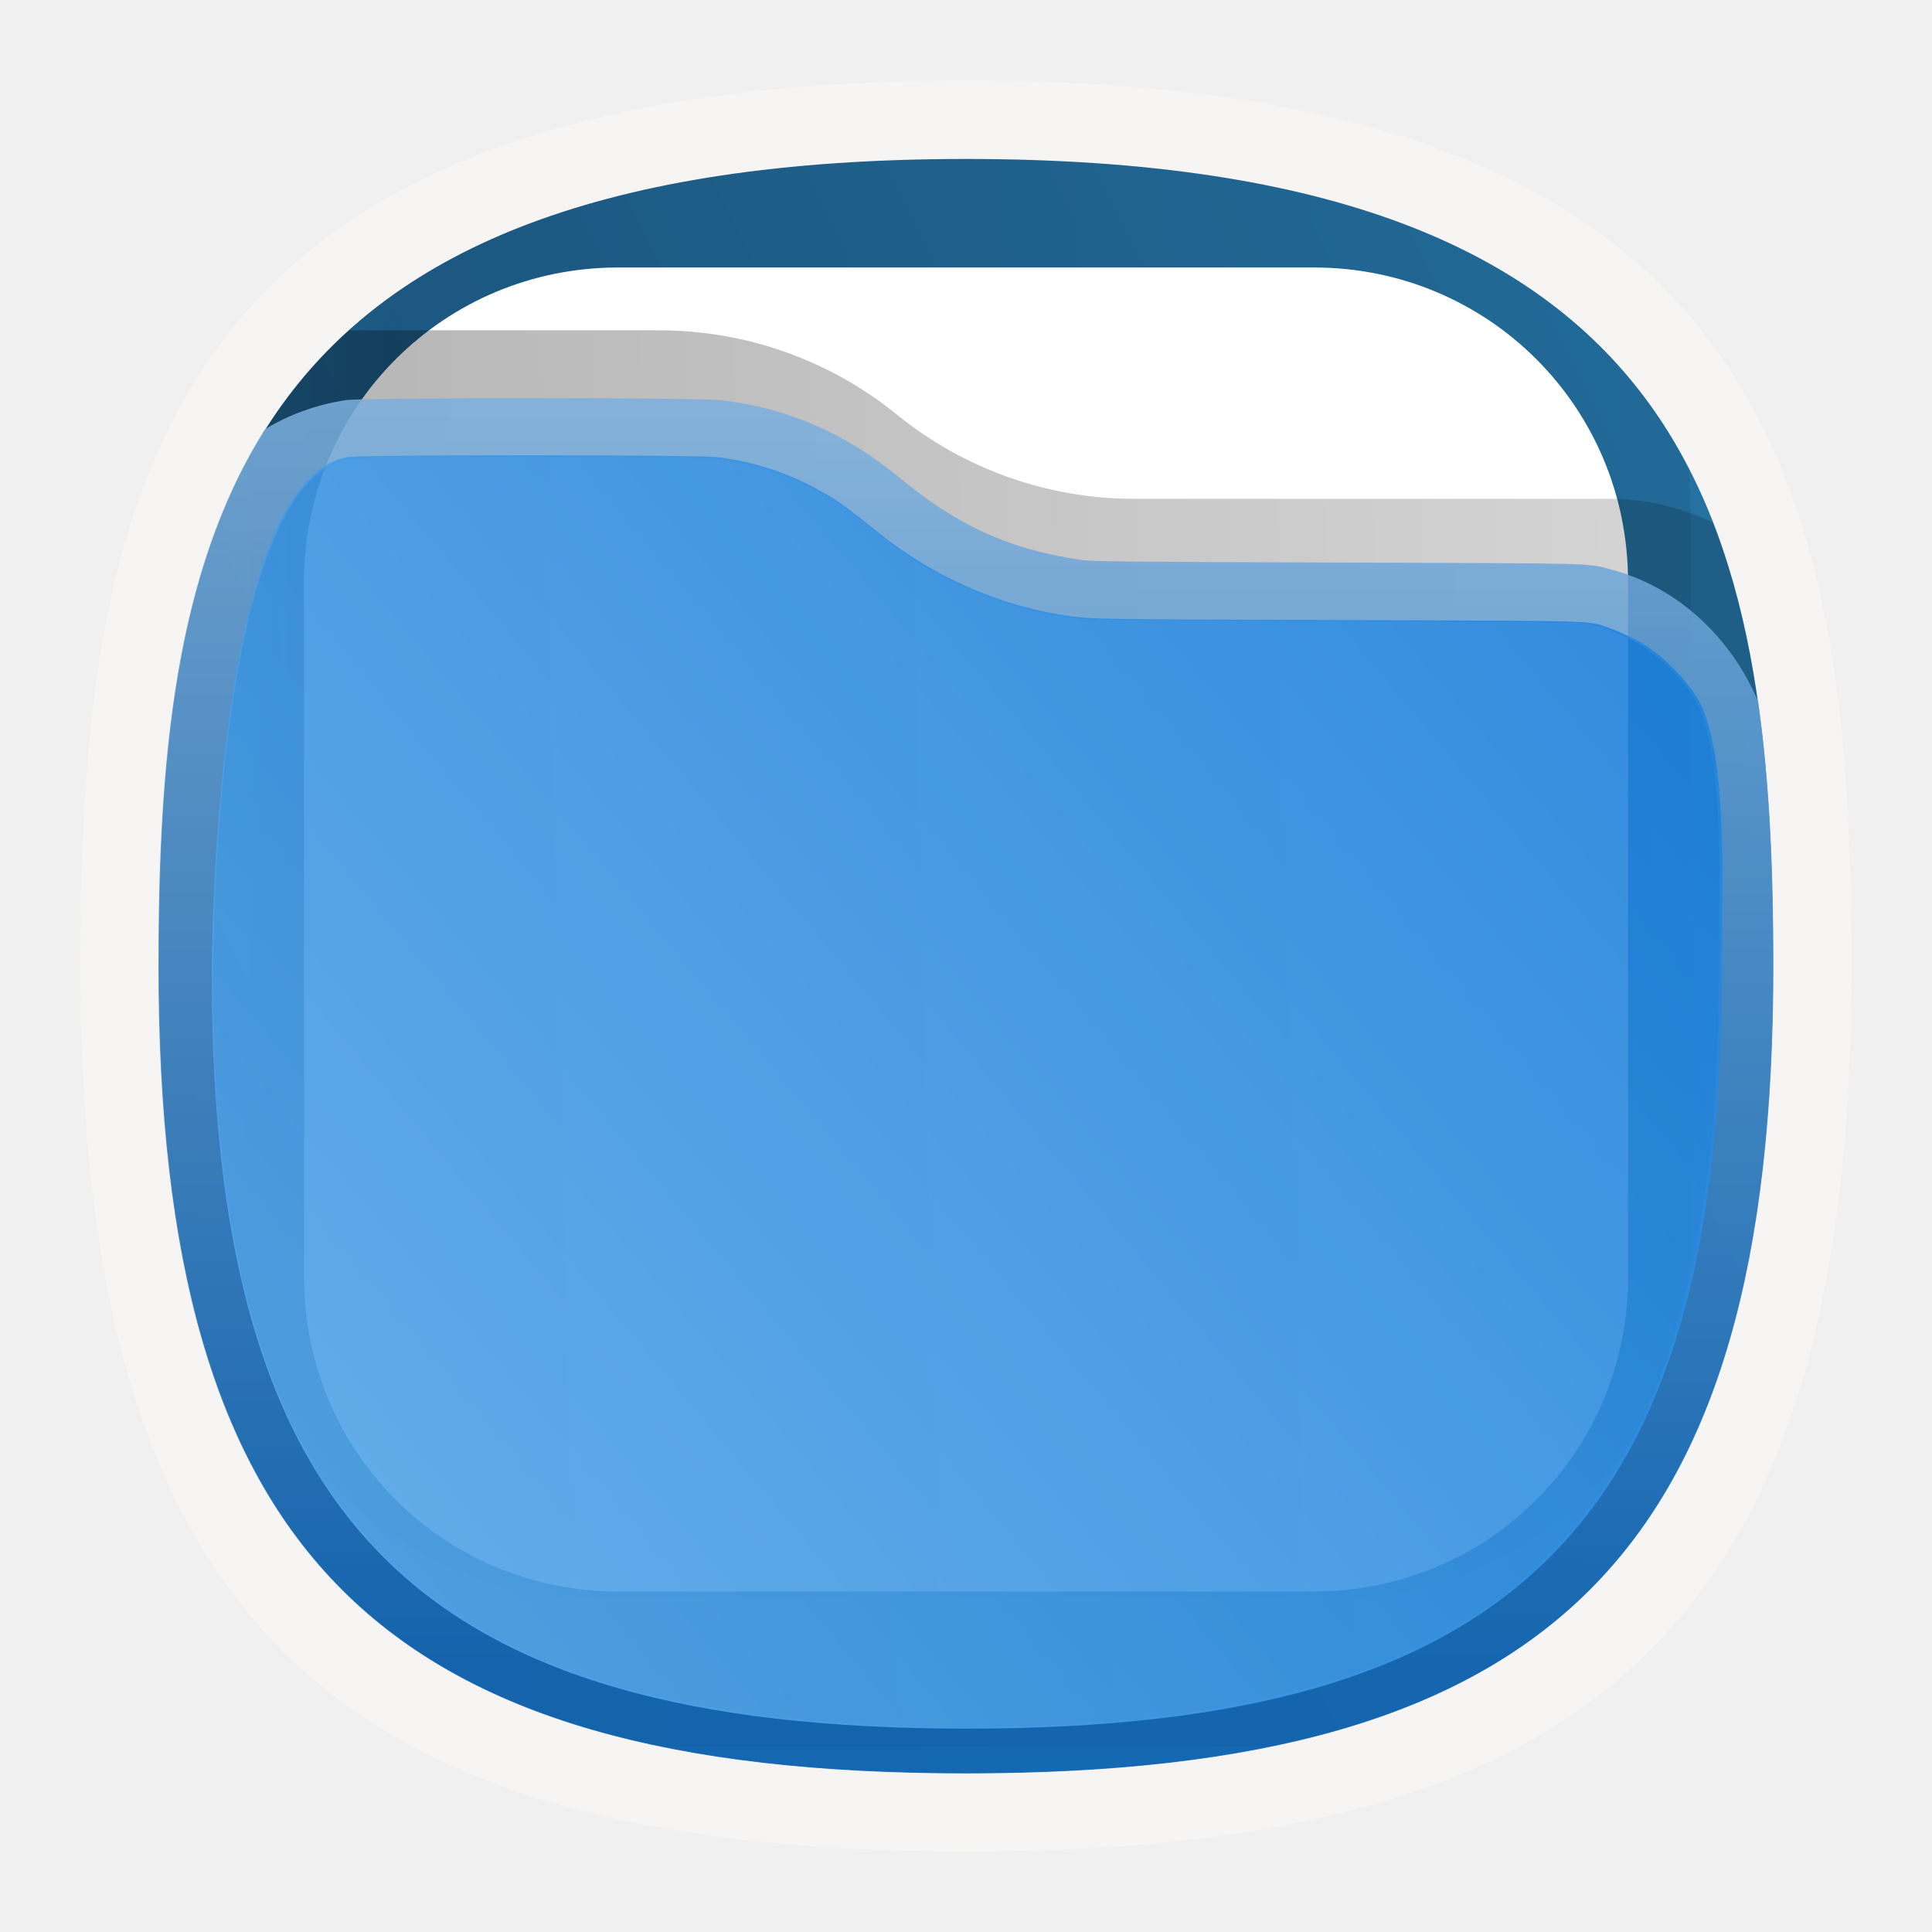
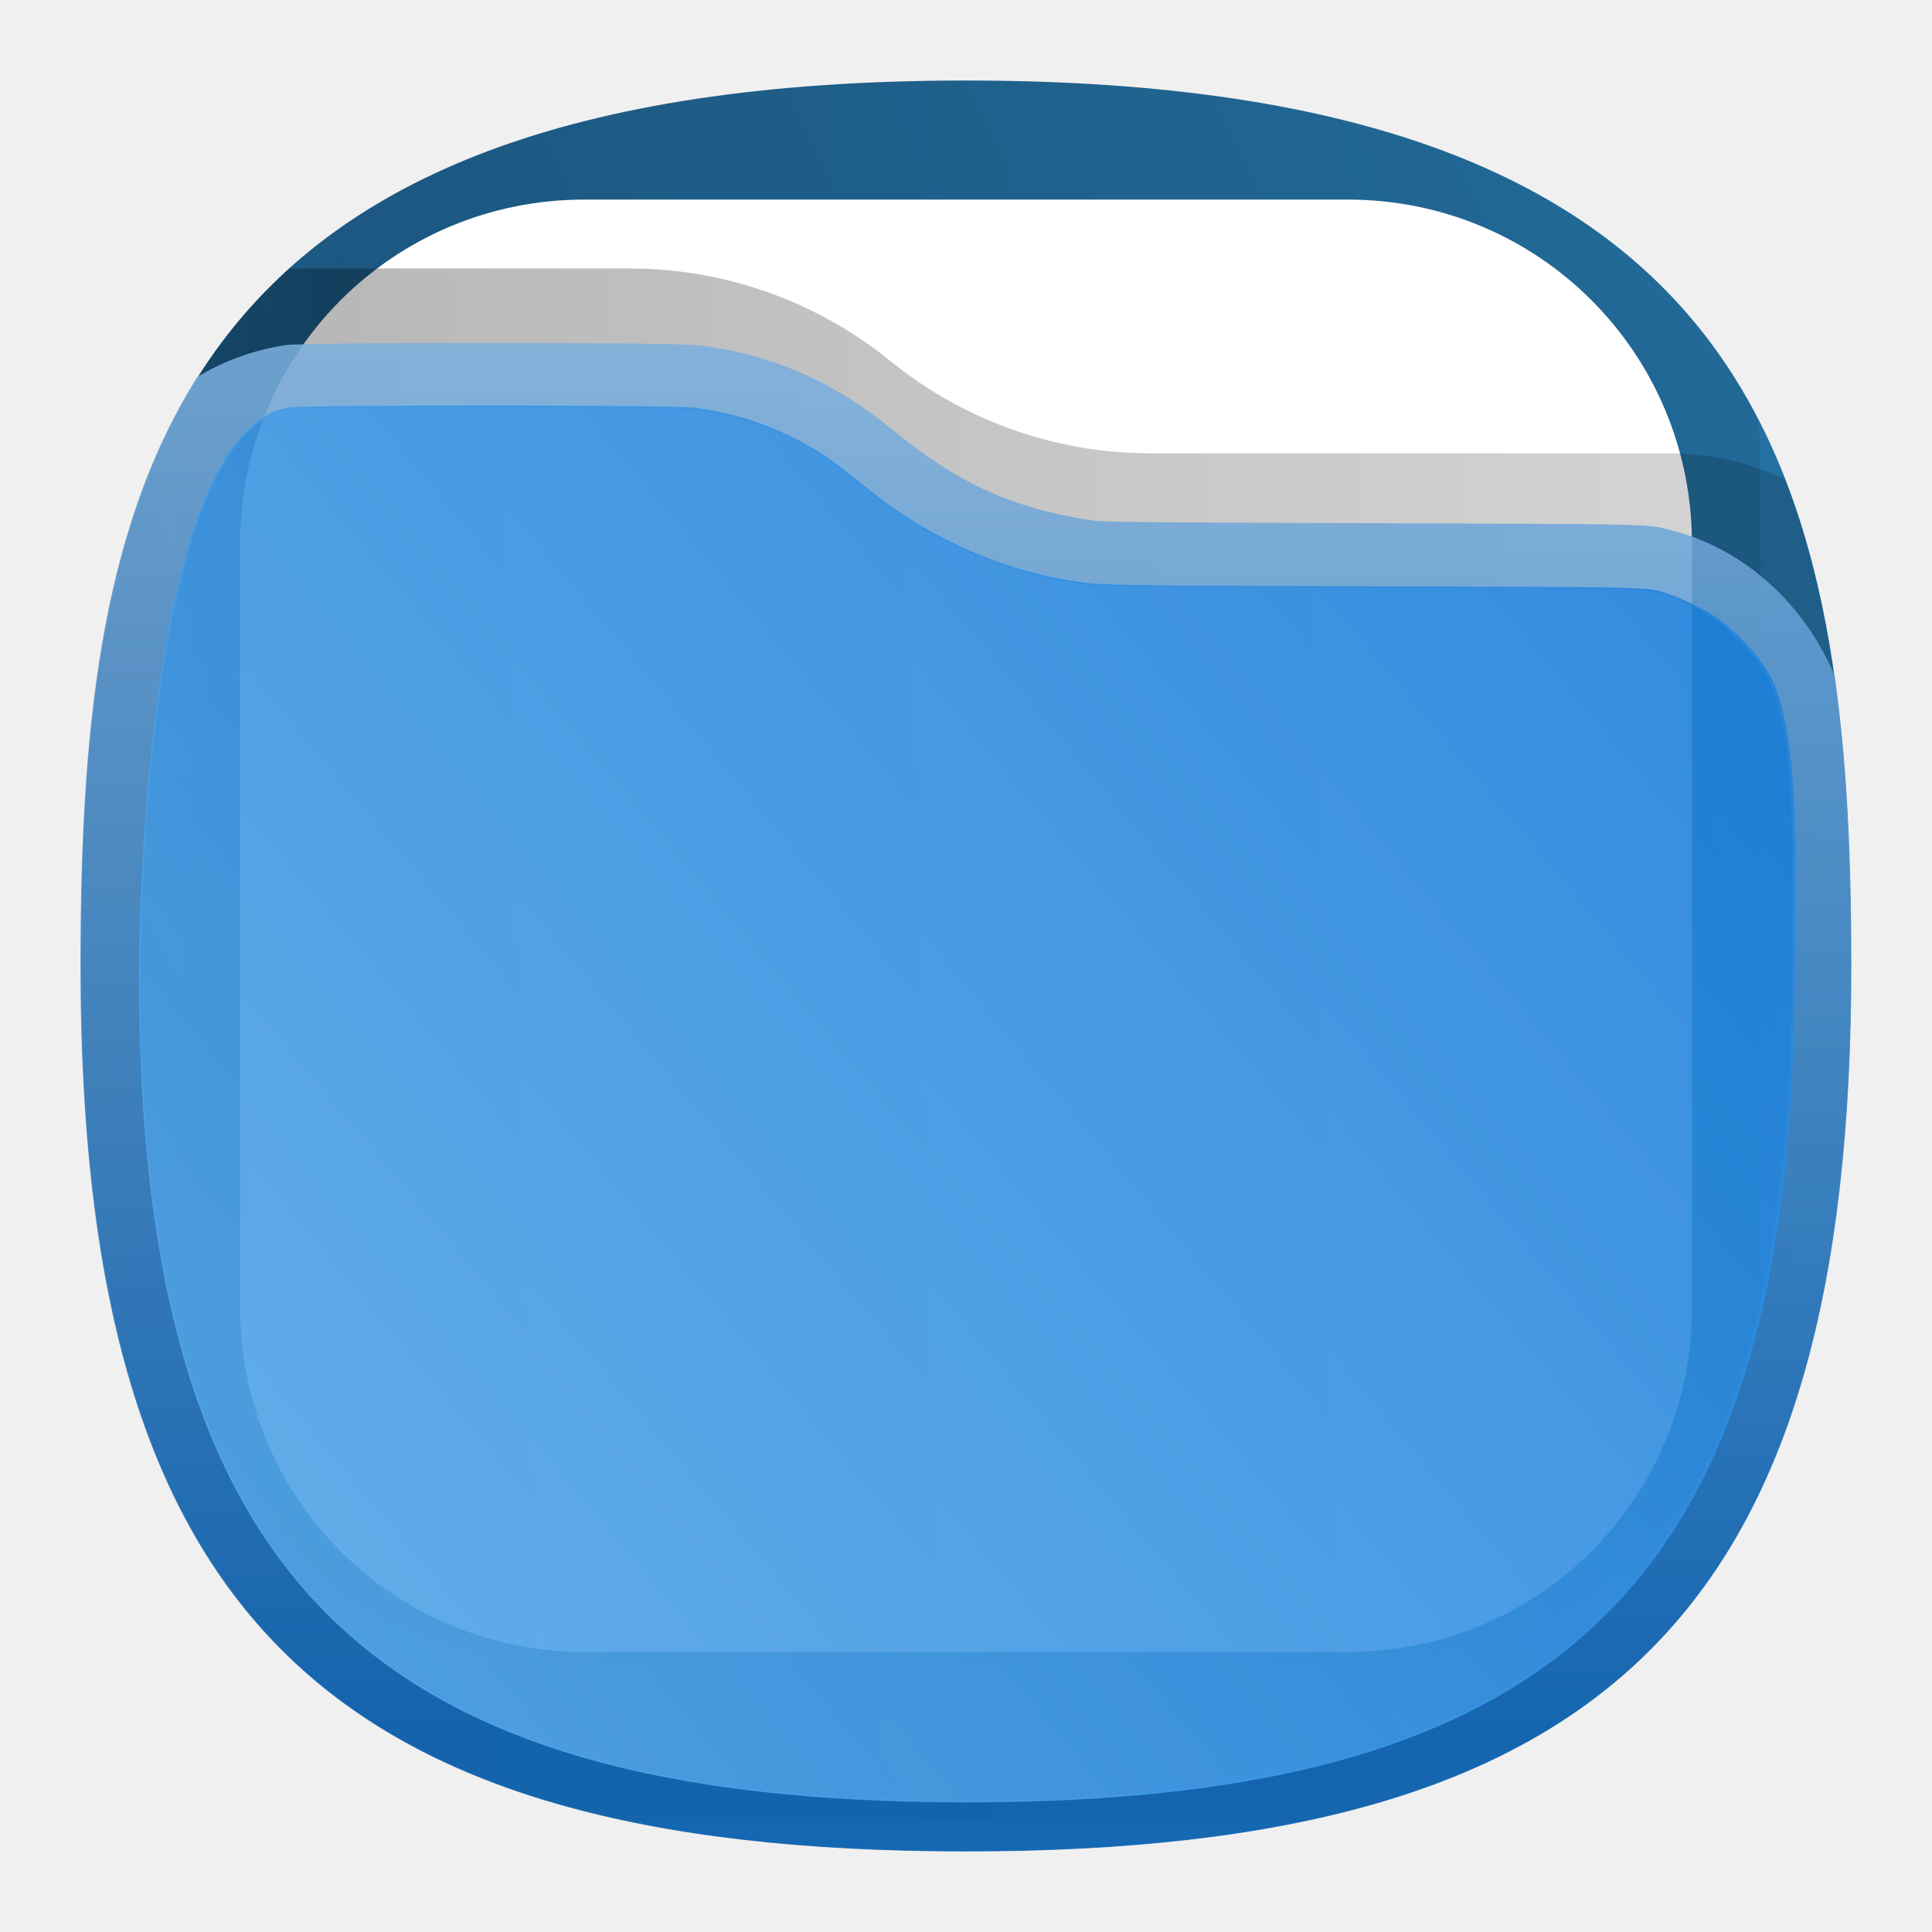
<svg xmlns="http://www.w3.org/2000/svg" xmlns:xlink="http://www.w3.org/1999/xlink" xml:space="preserve" width="24" height="24" fill="none" version="1.1" id="svg26">
  <defs id="defs22">
    <linearGradient x1="23" y1="5.4" x2="1.429" y2="23.512" gradientUnits="userSpaceOnUse" gradientTransform="scale(0.75)" spreadMethod="pad" id="linearGradient61">
      <stop style="stop-color:#127bdc;stop-opacity:1;" offset="0" id="stop60" />
      <stop style="stop-color:#64b4f4;stop-opacity:1;" offset="1" id="stop61" />
    </linearGradient>
    <linearGradient x1="23" y1="1" x2="1" y2="12" gradientUnits="userSpaceOnUse" gradientTransform="scale(0.75)" spreadMethod="pad" id="linearGradient58">
      <stop style="stop-color:#add1ef;stop-opacity:0.988;" offset="0" id="stop57" />
      <stop style="stop-color:#1468b7;stop-opacity:0.988;" offset="1" id="stop58" />
    </linearGradient>
    <linearGradient x1="23" y1="9" x2="1.012" y2="9.521" gradientUnits="userSpaceOnUse" gradientTransform="scale(0.75)" spreadMethod="pad" id="linearGradient52">
      <stop style="stop-color:#125a9c;stop-opacity:1;" offset="0" id="stop51" />
      <stop style="stop-color:#2e83ce;stop-opacity:1;" offset="1" id="stop52" />
    </linearGradient>
    <linearGradient id="f" x1="21" x2="3" y1="4" y2="4" gradientTransform="translate(-40)" gradientUnits="userSpaceOnUse">
      <stop stop-opacity=".5" id="stop1" />
      <stop offset=".89" id="stop2" />
      <stop offset="1" stop-opacity="0" id="stop3" />
    </linearGradient>
    <linearGradient id="b" x1="12" x2="11.5" y1="3" y2="8" gradientTransform="translate(-40)" gradientUnits="userSpaceOnUse">
      <stop offset="0" stop-color="#DDD" style="stop-color:#fff;stop-opacity:1" id="stop4" />
      <stop offset="1" stop-color="#CCC" stop-opacity="0" id="stop5" />
    </linearGradient>
    <linearGradient id="i" x1="23" x2="1.012" y1="9" y2="9.521" gradientTransform="translate(-40)" gradientUnits="userSpaceOnUse">
      <stop stop-opacity=".5" id="stop6" />
      <stop offset="1" id="stop7" />
    </linearGradient>
    <linearGradient id="d" x1="23" x2="1" y1="1" y2="12" gradientTransform="translate(-40)" gradientUnits="userSpaceOnUse">
      <stop stop-color="#198CFF" id="stop8" />
      <stop offset="1" stop-color="#1964FF" id="stop9" />
    </linearGradient>
    <linearGradient id="l" x1="15" x2="5.5" y1="5.5" y2="19.5" gradientUnits="userSpaceOnUse" gradientTransform="translate(-4)">
      <stop offset="0" stop-color="#85F8FF" style="stop-color:#f2f2f2;stop-opacity:1" id="stop10" />
      <stop offset="1" stop-color="#105BF6" style="stop-color:#11599c;stop-opacity:1" id="stop11" />
    </linearGradient>
    <linearGradient id="e" x1="23" x2="1" y1="1" y2="12" gradientUnits="userSpaceOnUse" gradientTransform="translate(40)">
      <stop offset="0" stop-color="#E3C880" style="stop-color:#2675a7;stop-opacity:1" id="stop12" />
      <stop offset="1" stop-color="#6F5C38" style="stop-color:#1d5e8c;stop-opacity:1" id="stop13" />
    </linearGradient>
    <linearGradient id="g" x1="21" x2="3" y1="4" y2="4" gradientUnits="userSpaceOnUse" gradientTransform="translate(40)">
      <stop stop-opacity=".5" id="stop14" />
      <stop offset=".89" id="stop15" />
      <stop offset="1" stop-opacity="0" id="stop16" />
    </linearGradient>
    <linearGradient id="j" x1="23" x2="1.012" y1="9" y2="9.521" gradientUnits="userSpaceOnUse" gradientTransform="translate(40)">
      <stop stop-opacity=".5" id="stop17" />
      <stop offset="1" id="stop18" />
    </linearGradient>
    <linearGradient xlink:href="#a" id="k" x1="23" x2="1.429" y1="5.4" y2="23.512" gradientUnits="userSpaceOnUse" spreadMethod="pad" gradientTransform="translate(40)" />
    <linearGradient id="a" x1="23" x2="1.429" y1="5.4" y2="23.512" gradientTransform="translate(-41,-14.401)" gradientUnits="userSpaceOnUse" spreadMethod="pad">
      <stop offset="0" style="stop-color:#64b4f4;stop-opacity:1" id="stop19" />
      <stop offset="1" style="stop-color:#127bdc;stop-opacity:1" id="stop20" />
    </linearGradient>
    <linearGradient xlink:href="#b" id="h" x1="12" x2="11.5" y1="3" y2="8" gradientUnits="userSpaceOnUse" gradientTransform="translate(40)" />
    <linearGradient id="c">
      <stop offset="0" style="stop-color:#fff;stop-opacity:1" id="stop21" />
      <stop offset="1" style="stop-color:#fff;stop-opacity:.488" id="stop22" />
    </linearGradient>
    <linearGradient x1="23" y1="1" x2="1" y2="12" gradientUnits="userSpaceOnUse" gradientTransform="scale(0.75)" spreadMethod="pad" id="linearGradient2">
      <stop style="stop-opacity:1;stop-color:#2675a7" offset="0" id="stop1-9" />
      <stop style="stop-opacity:1;stop-color:#1d5e8c" offset="1" id="stop2-8" />
    </linearGradient>
    <linearGradient x1="21" y1="4" x2="3" y2="4" gradientUnits="userSpaceOnUse" gradientTransform="scale(0.75)" spreadMethod="pad" id="linearGradient8">
      <stop style="stop-opacity:0.438;stop-color:#000000" offset="0" id="stop6-2" />
      <stop style="stop-opacity:0.875;stop-color:#000000" offset="0.89" id="stop7-6" />
      <stop style="stop-opacity:0;stop-color:#000000" offset="1" id="stop8-7" />
    </linearGradient>
    <clipPath clipPathUnits="userSpaceOnUse" id="clipPath8">
      <path d="M 0,0 H 19 V 19 H 0 Z" id="path8" />
    </clipPath>
    <mask maskUnits="userSpaceOnUse" x="0" y="0" width="1" height="1" id="mask10">
      <path id="path11" d="M 0,0 H 18 V 18 H 0 Z" style="fill:url(#linearGradient12);fill-opacity:1;fill-rule:nonzero;stroke:none" transform="scale(1.333333)" clip-path="url(#clipPath12)" />
    </mask>
    <linearGradient x1="12" y1="3" x2="11.5" y2="8" gradientUnits="userSpaceOnUse" gradientTransform="matrix(0.75,0,0,-0.75,0,18)" spreadMethod="pad" id="linearGradient12">
      <stop style="stop-opacity:1;stop-color:#ffffff" offset="0" id="stop11-5" />
      <stop style="stop-opacity:0;stop-color:#ffffff" offset="1" id="stop12-9" />
    </linearGradient>
    <clipPath clipPathUnits="userSpaceOnUse" id="clipPath12">
      <path d="M 1,1 H 17 V 17 H 1 Z" id="path12" />
    </clipPath>
    <linearGradient x1="12" y1="3" x2="11.5" y2="8" gradientUnits="userSpaceOnUse" gradientTransform="matrix(0.75,0,0,-0.75,0,18)" spreadMethod="pad" id="linearGradient14">
      <stop style="stop-opacity:1;stop-color:#ffffff" offset="0" id="stop13-3" />
      <stop style="stop-opacity:1;stop-color:#cccccc" offset="1" id="stop14-9" />
    </linearGradient>
    <clipPath clipPathUnits="userSpaceOnUse" id="clipPath14">
      <path d="M 1,1 H 17 V 17 H 1 Z" id="path14" />
    </clipPath>
    <linearGradient x1="23" y1="9" x2="1.012" y2="9.521" gradientUnits="userSpaceOnUse" gradientTransform="scale(0.75)" spreadMethod="pad" id="linearGradient18">
      <stop style="stop-opacity:0.438;stop-color:#000000" offset="0" id="stop17-9" />
      <stop style="stop-opacity:0.875;stop-color:#000000" offset="1" id="stop18-7" />
    </linearGradient>
    <clipPath clipPathUnits="userSpaceOnUse" id="clipPath18">
      <path d="M 0,0 H 19 V 19 H 0 Z" id="path18" />
    </clipPath>
    <linearGradient x1="23" y1="5.4" x2="1.429" y2="23.512" gradientUnits="userSpaceOnUse" gradientTransform="scale(0.75)" spreadMethod="pad" id="linearGradient20">
      <stop style="stop-opacity:1;stop-color:#64b4f4" offset="0" id="stop19-9" />
      <stop style="stop-opacity:1;stop-color:#127bdc" offset="1" id="stop20-7" />
    </linearGradient>
    <mask maskUnits="userSpaceOnUse" x="0" y="0" width="1" height="1" id="mask20">
      <path id="path21" d="M 0,0 H 18 V 18 H 0 Z" style="fill:url(#linearGradient22);fill-opacity:1;fill-rule:nonzero;stroke:none" transform="scale(1.333333)" clip-path="url(#clipPath22)" />
    </mask>
    <linearGradient x1="15" y1="5.5" x2="5.5" y2="19.5" gradientUnits="userSpaceOnUse" gradientTransform="matrix(0.75,0,0,-0.75,0,18)" spreadMethod="pad" id="linearGradient22">
      <stop style="stop-opacity:0.375;stop-color:#ffffff" offset="0" id="stop21-3" />
      <stop style="stop-opacity:0.375;stop-color:#ffffff" offset="1" id="stop22-5" />
    </linearGradient>
    <clipPath clipPathUnits="userSpaceOnUse" id="clipPath22">
      <path d="M 0,4 H 18 V 18 H 0 Z" id="path22" />
    </clipPath>
    <linearGradient x1="15" y1="5.5" x2="5.5" y2="19.5" gradientUnits="userSpaceOnUse" gradientTransform="matrix(0.75,0,0,-0.75,0,18)" spreadMethod="pad" id="linearGradient24">
      <stop style="stop-opacity:1;stop-color:#f2f2f2" offset="0" id="stop23" />
      <stop style="stop-opacity:1;stop-color:#11599c" offset="1" id="stop24" />
    </linearGradient>
    <clipPath clipPathUnits="userSpaceOnUse" id="clipPath24">
      <path d="M 0,4 H 18 V 18 H 0 Z" id="path24-0" />
    </clipPath>
    <clipPath clipPathUnits="userSpaceOnUse" id="clipPath25">
      <path d="M 0,0 H 19 V 19 H 0 Z" transform="scale(1.333333)" id="path25-4" />
    </clipPath>
    <clipPath clipPathUnits="userSpaceOnUse" id="clipPath8-6">
      <path d="M 0,0 H 19 V 19 H 0 Z" id="path8-4" />
    </clipPath>
    <clipPath clipPathUnits="userSpaceOnUse" id="clipPath12-1">
      <path d="M 1,1 H 17 V 17 H 1 Z" id="path12-8" />
    </clipPath>
    <clipPath clipPathUnits="userSpaceOnUse" id="clipPath14-1">
      <path d="M 1,1 H 17 V 17 H 1 Z" id="path14-3" />
    </clipPath>
    <clipPath clipPathUnits="userSpaceOnUse" id="clipPath18-4">
      <path d="M 0,0 H 19 V 19 H 0 Z" id="path18-4" />
    </clipPath>
    <clipPath clipPathUnits="userSpaceOnUse" id="clipPath22-3">
      <path d="M 0,4 H 18 V 18 H 0 Z" id="path22-7" />
    </clipPath>
    <clipPath clipPathUnits="userSpaceOnUse" id="clipPath24-0">
      <path d="M 0,4 H 18 V 18 H 0 Z" id="path24-0-0" />
    </clipPath>
    <mask maskUnits="userSpaceOnUse" id="mask33">
      <g id="g34" style="stroke-width:1.333" transform="matrix(0.75,0,0,0.75,30,1.245e-4)">
        <path id="path33" d="M 0,0 H 18 V 18 H 0 Z" style="fill:url(#linearGradient34);fill-opacity:1;fill-rule:nonzero;stroke:none;stroke-width:1.333" transform="matrix(1.333333,0,0,1.333333,-40,-1.66e-4)" clip-path="url(#clipPath22-3)" />
      </g>
    </mask>
    <linearGradient xlink:href="#linearGradient22" id="linearGradient34" gradientUnits="userSpaceOnUse" gradientTransform="matrix(0.75,0,0,-0.75,0,18)" x1="15" y1="5.5" x2="5.5" y2="19.5" spreadMethod="pad" />
    <clipPath clipPathUnits="userSpaceOnUse" id="clipPath34">
      <g id="g35" style="stroke-width:1.333" transform="matrix(0.75,0,0,0.75,30,1.245e-4)">
        <path d="m -40,-1.66e-4 h 25.333 V 25.333 H -40 Z" id="path34" style="stroke-width:1.778" />
      </g>
    </clipPath>
    <radialGradient xlink:href="#e-6" id="a-3" cx="12" cy="12" r="10.534" fx="12" fy="12" gradientUnits="userSpaceOnUse" gradientTransform="translate(40,0.3965369)" />
    <linearGradient id="e-6">
      <stop offset="0" style="stop-color:#47a1ff;stop-opacity:1" id="stop2-7" />
      <stop offset="1" style="stop-color:#3584e4;stop-opacity:1" id="stop3-5" />
    </linearGradient>
    <linearGradient xlink:href="#linearGradient8" id="linearGradient19" gradientUnits="userSpaceOnUse" gradientTransform="scale(0.75)" x1="21" y1="4" x2="3" y2="4" spreadMethod="pad" />
    <linearGradient xlink:href="#linearGradient18" id="linearGradient23" gradientUnits="userSpaceOnUse" gradientTransform="scale(0.75)" x1="23" y1="9" x2="1.012" y2="9.521" spreadMethod="pad" />
    <mask maskUnits="userSpaceOnUse" id="mask32">
      <g id="g33" style="stroke-width:1.333" transform="matrix(0.75,0,0,0.75,0,1.245e-4)">
        <path id="path32" d="M 0,0 H 18 V 18 H 0 Z" style="fill:url(#linearGradient33);fill-opacity:1;fill-rule:nonzero;stroke:none;stroke-width:1.333" transform="matrix(1.333333,0,0,1.333333,0,-1.66e-4)" clip-path="url(#clipPath12-1)" />
      </g>
    </mask>
    <linearGradient xlink:href="#linearGradient12" id="linearGradient33" gradientUnits="userSpaceOnUse" gradientTransform="matrix(0.75,0,0,-0.75,0,18)" x1="12" y1="3" x2="11.5" y2="8" spreadMethod="pad" />
    <mask maskUnits="userSpaceOnUse" id="mask36">
      <g id="g37" style="stroke-width:1.333" transform="matrix(0.75,0,0,0.75,0,1.245e-4)">
        <path id="path36" d="M 0,0 H 18 V 18 H 0 Z" style="fill:url(#linearGradient37);fill-opacity:1;fill-rule:nonzero;stroke:none;stroke-width:1.333" transform="matrix(1.333333,0,0,1.333333,0,-1.66e-4)" clip-path="url(#clipPath12-1)" />
      </g>
    </mask>
    <linearGradient xlink:href="#linearGradient12" id="linearGradient37" gradientUnits="userSpaceOnUse" gradientTransform="matrix(0.75,0,0,-0.75,0,18)" x1="12" y1="3" x2="11.5" y2="8" spreadMethod="pad" />
    <linearGradient xlink:href="#linearGradient2" id="linearGradient39" gradientUnits="userSpaceOnUse" gradientTransform="translate(0,-0.3967029)" x1="23" y1="1" x2="1" y2="12" spreadMethod="pad" />
    <linearGradient xlink:href="#linearGradient61" id="linearGradient50" gradientUnits="userSpaceOnUse" gradientTransform="matrix(1.003342,0,0,1.003342,-0.040146,-0.4433579)" x1="23" y1="5.4" x2="1.429" y2="23.512" spreadMethod="pad" />
    <linearGradient gradientUnits="userSpaceOnUse" x2="0" y2="509.8" y1="543.8" id="a-91">
      <stop id="stop4154" stop-color="#2f74c8" />
      <stop id="stop4156" stop-color="#4699d7" offset="1" />
    </linearGradient>
    <linearGradient gradientUnits="userSpaceOnUse" x2="428.57" y2="531.8" x1="414.57" y1="517.8" id="b-2">
      <stop id="stop4159" stop-color="#383e51" />
      <stop id="stop4161" stop-opacity="0" stop-color="#655c6f" offset="1" />
    </linearGradient>
    <linearGradient gradientUnits="userSpaceOnUse" x2="0" y2="508.8" y1="519.8" id="c-70">
      <stop id="stop4164" stop-opacity="0" stop-color="#60a5e7" />
      <stop id="stop4166" stop-opacity=".258" stop-color="#a6f3fb" offset="1" />
    </linearGradient>
    <linearGradient gradientTransform="translate(-390.5714,-497.798)" xlink:href="#c" id="linearGradient4272-3" x1="390.571" y1="498.298" x2="442.571" y2="498.298" gradientUnits="userSpaceOnUse" />
    <linearGradient gradientTransform="translate(-390.5714,-501.798)" xlink:href="#c" id="linearGradient4272-1" x1="390.571" y1="498.298" x2="442.571" y2="498.298" gradientUnits="userSpaceOnUse" />
    <linearGradient gradientTransform="translate(-6,-14)" xlink:href="#c" id="linearGradient4272-36" x1="390.571" y1="498.298" x2="442.571" y2="498.298" gradientUnits="userSpaceOnUse" />
    <linearGradient gradientUnits="userSpaceOnUse" x2="383.771" y2="502.053" y1="542.053" id="a-2" x1="383.771">
      <stop id="stop4304" stop-color="#197cf1" />
      <stop id="stop4306" stop-color="#20bcfa" offset="1" />
    </linearGradient>
    <linearGradient gradientUnits="userSpaceOnUse" x2="39.28" y2="36.633" x1="22.285" y1="18.71" id="b-9">
      <stop id="stop4309" stop-color="#292c2f" />
      <stop id="stop4311" stop-opacity="0" stop-color="#292c2f" offset="1" />
    </linearGradient>
    <linearGradient gradientTransform="translate(-386.7285,506.2126)" gradientUnits="userSpaceOnUse" x2="419.974" y2="539.825" x1="406.501" y1="527.014" id="c-1">
      <stop id="stop17-93" stop-color="#292c2f" />
      <stop id="stop19-6" stop-opacity="0" offset="1" />
    </linearGradient>
    <linearGradient gradientUnits="userSpaceOnUse" x2="0" y2="14" y1="34" id="b-8" gradientTransform="translate(-2.158451,1006.013)">
      <stop style="stop-color:#bfc9c9;stop-opacity:1" id="stop12-0" stop-color="#536161" />
      <stop style="stop-color:#fafafa;stop-opacity:1" id="stop14-6" stop-color="#f4f5f5" offset="1" />
    </linearGradient>
    <linearGradient x1="428.816" gradientTransform="translate(-386.7285,506.2126)" gradientUnits="userSpaceOnUse" x2="388.865" y2="499.679" y1="547.634" id="a-7">
      <stop id="stop7-2" stop-color="#2a2c2f" />
      <stop id="stop9-6" stop-color="#536161" offset="1" />
    </linearGradient>
    <linearGradient gradientTransform="matrix(1.299805,0,0,1.299805,-499.0652,339.5283)" gradientUnits="userSpaceOnUse" x2="419.974" y2="539.825" x1="406.501" y1="527.014" id="c-7">
      <stop id="stop17-5" stop-color="#292c2f" />
      <stop id="stop19-3" stop-opacity="0" offset="1" />
    </linearGradient>
    <linearGradient gradientUnits="userSpaceOnUse" x2="0" y2="14" y1="34" id="b-5" gradientTransform="matrix(1.299805,0,0,1.299805,0.8007798,989.1707)">
      <stop style="stop-color:#bfc9c9;stop-opacity:1" id="stop12-6" stop-color="#536161" />
      <stop style="stop-color:#fbfbfb;stop-opacity:1" id="stop14-2" stop-color="#f4f5f5" offset="1" />
    </linearGradient>
    <linearGradient x1="428.816" gradientTransform="matrix(1.299805,0,0,1.299805,-499.0652,339.5283)" gradientUnits="userSpaceOnUse" x2="388.865" y2="499.679" y1="547.634" id="a-9">
      <stop id="stop7-1" stop-color="#2a2c2f" />
      <stop id="stop9-2" stop-color="#536161" offset="1" />
    </linearGradient>
    <linearGradient xlink:href="#linearGradient58" id="linearGradient56" gradientUnits="userSpaceOnUse" gradientTransform="matrix(1.000579,0,0,1.000579,-0.00687,-0.4047446)" x1="12.659" y1="-2.182" x2="12.659" y2="21.104" spreadMethod="pad" />
  </defs>
  <g id="g1" transform="translate(34)" />
-   <path d="M 12,1 C 2,1 1,6 1,12 1,20 4,23 12,23 20,23 23,20 23,12 23,6 22,1 12,1 Z" style="font-variation-settings:normal;display:inline;vector-effect:none;fill:#f6f5f4;fill-opacity:1;stroke-width:1.116;stroke-linecap:butt;stroke-linejoin:miter;stroke-miterlimit:4;stroke-dasharray:none;stroke-dashoffset:0;stroke-opacity:1;-inkscape-stroke:none;stop-color:#000000" id="path1" />
-   <path id="path39" style="fill:url(#linearGradient39);stroke:none;stroke-width:1.333" d="m 12,1.975 c -9.114,0 -10.025,4.557 -10.025,10.025 0,7.29 2.734,10.025 10.025,10.025 7.29,0 10.025,-2.734 10.025,-10.025 C 22.025,6.532 21.114,1.975 12,1.975 Z" />
-   <path id="path5" clip-path="url(#clipPath8-6)" style="opacity:0.15;fill:url(#linearGradient19);stroke:none" d="m 9,1.778 c -3.94,0 -5.833,1.137 -6.732,2.884 -0.01,0.107 -0.018,0.215 -0.018,0.325 v 6.899 c 0,1.828 1.472,3.3 3.3,3.3 h 6.899 c 1.828,0 3.3,-1.472 3.3,-3.3 V 4.988 C 15.75,4.878 15.743,4.77 15.732,4.663 14.833,2.916 12.94,1.778 9,1.778 Z" transform="matrix(1.333333,0,0,1.333333,0,-0.3967029)" />
-   <path id="path40" d="m 7.678,3.323 h 8.645 c 2.164,0 3.901,1.737 3.901,3.901 v 8.645 c 0,2.164 -1.737,3.901 -3.901,3.901 H 7.678 c -2.164,0 -3.901,-1.737 -3.901,-3.901 V 7.224 c 0,-2.164 1.737,-3.901 3.901,-3.901 z" style="fill:#ffffff;fill-opacity:1;fill-rule:nonzero;stroke:none;stroke-width:1.333" />
-   <path id="path9" clip-path="url(#clipPath18-4)" style="opacity:0.35;fill:url(#linearGradient23);stroke:none" d="m 3.253,3.375 c -1.538,1.385 -1.772,3.537 -1.772,5.922 0,4.406 1.333,6.593 4.712,7.276 h 5.613 c 3.379,-0.683 4.712,-2.869 4.712,-7.276 0,-1.517 -0.096,-2.939 -0.56,-4.131 C 15.666,5.027 15.34,4.945 14.993,4.945 h -4.427 c -0.804,0 -1.585,-0.277 -2.21,-0.785 C 7.73,3.652 6.949,3.375 6.141,3.375 Z" transform="matrix(1.333333,0,0,1.333333,0,-0.3967029)" />
-   <path id="path56" style="fill:url(#linearGradient56);stroke:none;stroke-width:1.333;opacity:0.875" d="m 6.606,4.946 c -1.107,-8e-6 -2.206,0.008 -2.314,0.025 -0.37,0.058 -0.711,0.183 -1.001,0.362 -1.124,1.782 -1.323,4.125 -1.323,6.666 0,7.294 2.736,10.031 10.031,10.031 7.294,0 10.031,-2.736 10.031,-10.031 0,-1.147 -0.042,-2.252 -0.19,-3.285 C 21.5,7.912 20.837,7.292 20.012,7.074 19.712,6.995 19.929,6.999 16.634,6.988 13.865,6.979 13.554,6.976 13.405,6.953 12.518,6.815 11.898,6.532 11.164,5.927 10.501,5.381 9.794,5.073 8.967,4.972 8.828,4.955 7.713,4.946 6.606,4.946 Z m 0.012,0.731 c 1.096,4.903e-4 2.196,0.008 2.318,0.025 0.437,0.061 0.809,0.18 1.184,0.379 0.259,0.138 0.355,0.205 0.791,0.557 0.637,0.513 1.425,0.872 2.2,1.004 0.396,0.067 0.282,0.066 3.484,0.076 3.338,0.011 3.085,0.003 3.369,0.1 0.132,0.045 0.355,0.154 0.461,0.225 0.238,0.159 0.477,0.404 0.631,0.651 0.399,0.691 0.29,2.524 0.293,3.408 0,0.637 -0.022,1.238 -0.068,1.802 -0.015,0.188 -0.034,0.373 -0.055,0.553 -0.021,0.18 -0.044,0.355 -0.07,0.528 -0.026,0.172 -0.054,0.342 -0.086,0.506 -0.127,0.658 -0.3,1.253 -0.52,1.792 -0.055,0.135 -0.113,0.267 -0.174,0.395 -1.1,2.294 -3.191,3.428 -6.576,3.705 -0.188,0.015 -0.38,0.029 -0.577,0.039 -0.196,0.01 -0.396,0.016 -0.6,0.021 -0.204,0.005 -0.413,0.008 -0.625,0.008 -1.275,0 -2.401,-0.089 -3.389,-0.279 -0.165,-0.032 -0.324,-0.066 -0.481,-0.104 -3.924,-0.935 -5.482,-3.655 -5.482,-8.966 0,-0.204 0.014,-6.112 1.687,-6.402 0.097,-0.017 1.187,-0.024 2.283,-0.023 z" />
-   <path id="path50" style="fill:url(#linearGradient50);stroke:none;stroke-width:1.333;opacity:0.875" d="M 6.611,5.655 C 5.512,5.655 4.42,5.662 4.322,5.679 2.645,5.97 2.631,11.894 2.631,12.099 c 0,6.818 2.558,9.375 9.377,9.375 6.818,0 9.377,-2.556 9.377,-9.375 C 21.381,11.212 21.491,9.373 21.091,8.681 20.936,8.434 20.697,8.188 20.458,8.028 20.351,7.957 20.127,7.848 19.995,7.803 19.71,7.706 19.964,7.714 16.617,7.703 13.405,7.693 13.52,7.694 13.123,7.627 12.345,7.494 11.555,7.134 10.916,6.619 10.478,6.267 10.382,6.199 10.123,6.061 9.747,5.861 9.373,5.742 8.935,5.681 8.813,5.664 7.71,5.656 6.611,5.655 Z" />
+   <g id="g2" transform="matrix(1.096579,0,0,1.096944,-1.158948,-1.165978)" style="stroke-width:0.912">
+     <path id="path39" style="fill:url(#linearGradient39);stroke:none;stroke-width:1.216" d="m 12,1.975 c -9.114,0 -10.025,4.557 -10.025,10.025 0,7.29 2.734,10.025 10.025,10.025 7.29,0 10.025,-2.734 10.025,-10.025 C 22.025,6.532 21.114,1.975 12,1.975 Z" />
+     <path id="path5" clip-path="url(#clipPath8-6)" style="opacity:0.15;fill:url(#linearGradient19);stroke:none;stroke-width:0.912" d="m 9,1.778 c -3.94,0 -5.833,1.137 -6.732,2.884 -0.01,0.107 -0.018,0.215 -0.018,0.325 v 6.899 c 0,1.828 1.472,3.3 3.3,3.3 h 6.899 c 1.828,0 3.3,-1.472 3.3,-3.3 V 4.988 C 15.75,4.878 15.743,4.77 15.732,4.663 14.833,2.916 12.94,1.778 9,1.778 Z" transform="matrix(1.333333,0,0,1.333333,0,-0.3967029)" />
+     <path id="path40" d="m 7.678,3.323 h 8.645 c 2.164,0 3.901,1.737 3.901,3.901 v 8.645 c 0,2.164 -1.737,3.901 -3.901,3.901 H 7.678 c -2.164,0 -3.901,-1.737 -3.901,-3.901 V 7.224 c 0,-2.164 1.737,-3.901 3.901,-3.901 z" style="fill:#ffffff;fill-opacity:1;fill-rule:nonzero;stroke:none;stroke-width:1.216" />
+     <path id="path9" clip-path="url(#clipPath18-4)" style="opacity:0.35;fill:url(#linearGradient23);stroke:none;stroke-width:0.912" d="m 3.253,3.375 c -1.538,1.385 -1.772,3.537 -1.772,5.922 0,4.406 1.333,6.593 4.712,7.276 h 5.613 c 3.379,-0.683 4.712,-2.869 4.712,-7.276 0,-1.517 -0.096,-2.939 -0.56,-4.131 C 15.666,5.027 15.34,4.945 14.993,4.945 h -4.427 c -0.804,0 -1.585,-0.277 -2.21,-0.785 C 7.73,3.652 6.949,3.375 6.141,3.375 Z" transform="matrix(1.333333,0,0,1.333333,0,-0.3967029)" />
+     <path id="path56" style="opacity:0.875;fill:url(#linearGradient56);stroke:none;stroke-width:1.216" d="m 6.606,4.946 c -1.107,-8e-6 -2.206,0.008 -2.314,0.025 -0.37,0.058 -0.711,0.183 -1.001,0.362 -1.124,1.782 -1.323,4.125 -1.323,6.666 0,7.294 2.736,10.031 10.031,10.031 7.294,0 10.031,-2.736 10.031,-10.031 0,-1.147 -0.042,-2.252 -0.19,-3.285 C 21.5,7.912 20.837,7.292 20.012,7.074 19.712,6.995 19.929,6.999 16.634,6.988 13.865,6.979 13.554,6.976 13.405,6.953 12.518,6.815 11.898,6.532 11.164,5.927 10.501,5.381 9.794,5.073 8.967,4.972 8.828,4.955 7.713,4.946 6.606,4.946 Z m 0.012,0.731 c 1.096,4.903e-4 2.196,0.008 2.318,0.025 0.437,0.061 0.809,0.18 1.184,0.379 0.259,0.138 0.355,0.205 0.791,0.557 0.637,0.513 1.425,0.872 2.2,1.004 0.396,0.067 0.282,0.066 3.484,0.076 3.338,0.011 3.085,0.003 3.369,0.1 0.132,0.045 0.355,0.154 0.461,0.225 0.238,0.159 0.477,0.404 0.631,0.651 0.399,0.691 0.29,2.524 0.293,3.408 0,0.637 -0.022,1.238 -0.068,1.802 -0.015,0.188 -0.034,0.373 -0.055,0.553 -0.021,0.18 -0.044,0.355 -0.07,0.528 -0.026,0.172 -0.054,0.342 -0.086,0.506 -0.127,0.658 -0.3,1.253 -0.52,1.792 -0.055,0.135 -0.113,0.267 -0.174,0.395 -1.1,2.294 -3.191,3.428 -6.576,3.705 -0.188,0.015 -0.38,0.029 -0.577,0.039 -0.196,0.01 -0.396,0.016 -0.6,0.021 -0.204,0.005 -0.413,0.008 -0.625,0.008 -1.275,0 -2.401,-0.089 -3.389,-0.279 -0.165,-0.032 -0.324,-0.066 -0.481,-0.104 -3.924,-0.935 -5.482,-3.655 -5.482,-8.966 0,-0.204 0.014,-6.112 1.687,-6.402 0.097,-0.017 1.187,-0.024 2.283,-0.023 z" />
+     <path id="path50" style="opacity:0.875;fill:url(#linearGradient50);stroke:none;stroke-width:1.216" d="M 6.611,5.655 C 5.512,5.655 4.42,5.662 4.322,5.679 2.645,5.97 2.631,11.894 2.631,12.099 c 0,6.818 2.558,9.375 9.377,9.375 6.818,0 9.377,-2.556 9.377,-9.375 C 21.381,11.212 21.491,9.373 21.091,8.681 20.936,8.434 20.697,8.188 20.458,8.028 20.351,7.957 20.127,7.848 19.995,7.803 19.71,7.706 19.964,7.714 16.617,7.703 13.405,7.693 13.52,7.694 13.123,7.627 12.345,7.494 11.555,7.134 10.916,6.619 10.478,6.267 10.382,6.199 10.123,6.061 9.747,5.861 9.373,5.742 8.935,5.681 8.813,5.664 7.71,5.656 6.611,5.655 Z" />
+   </g>
</svg>
